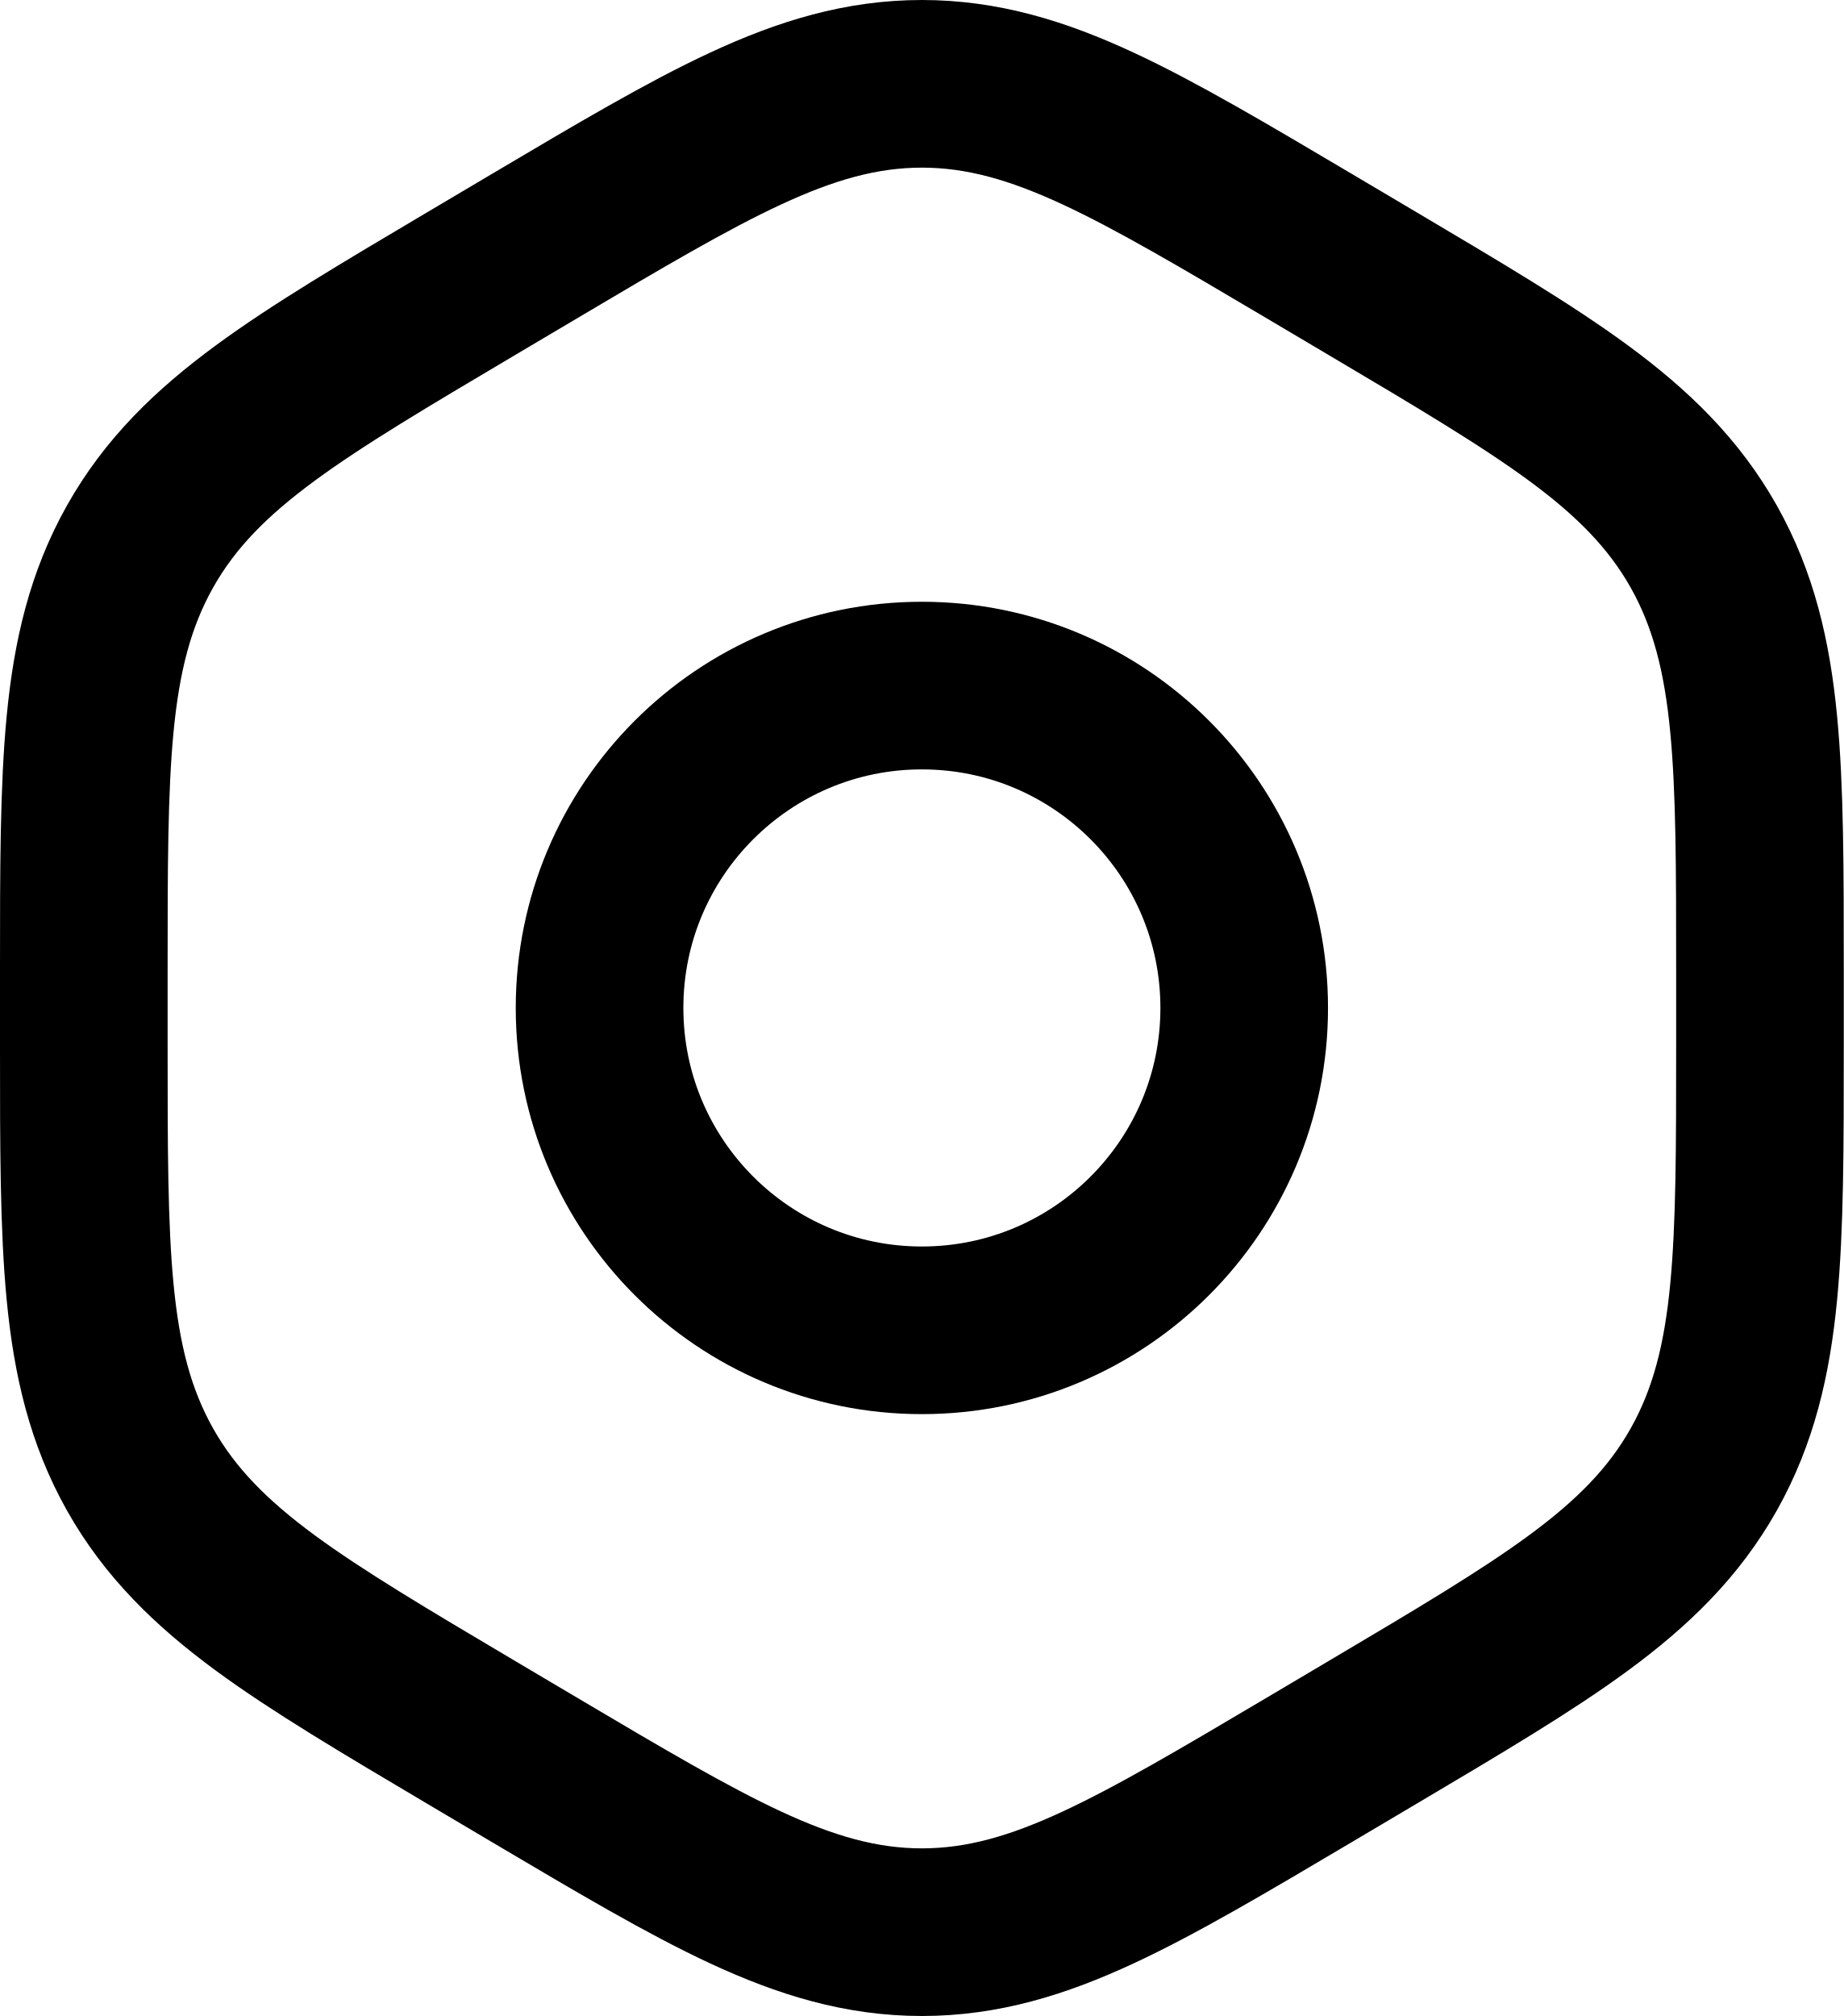
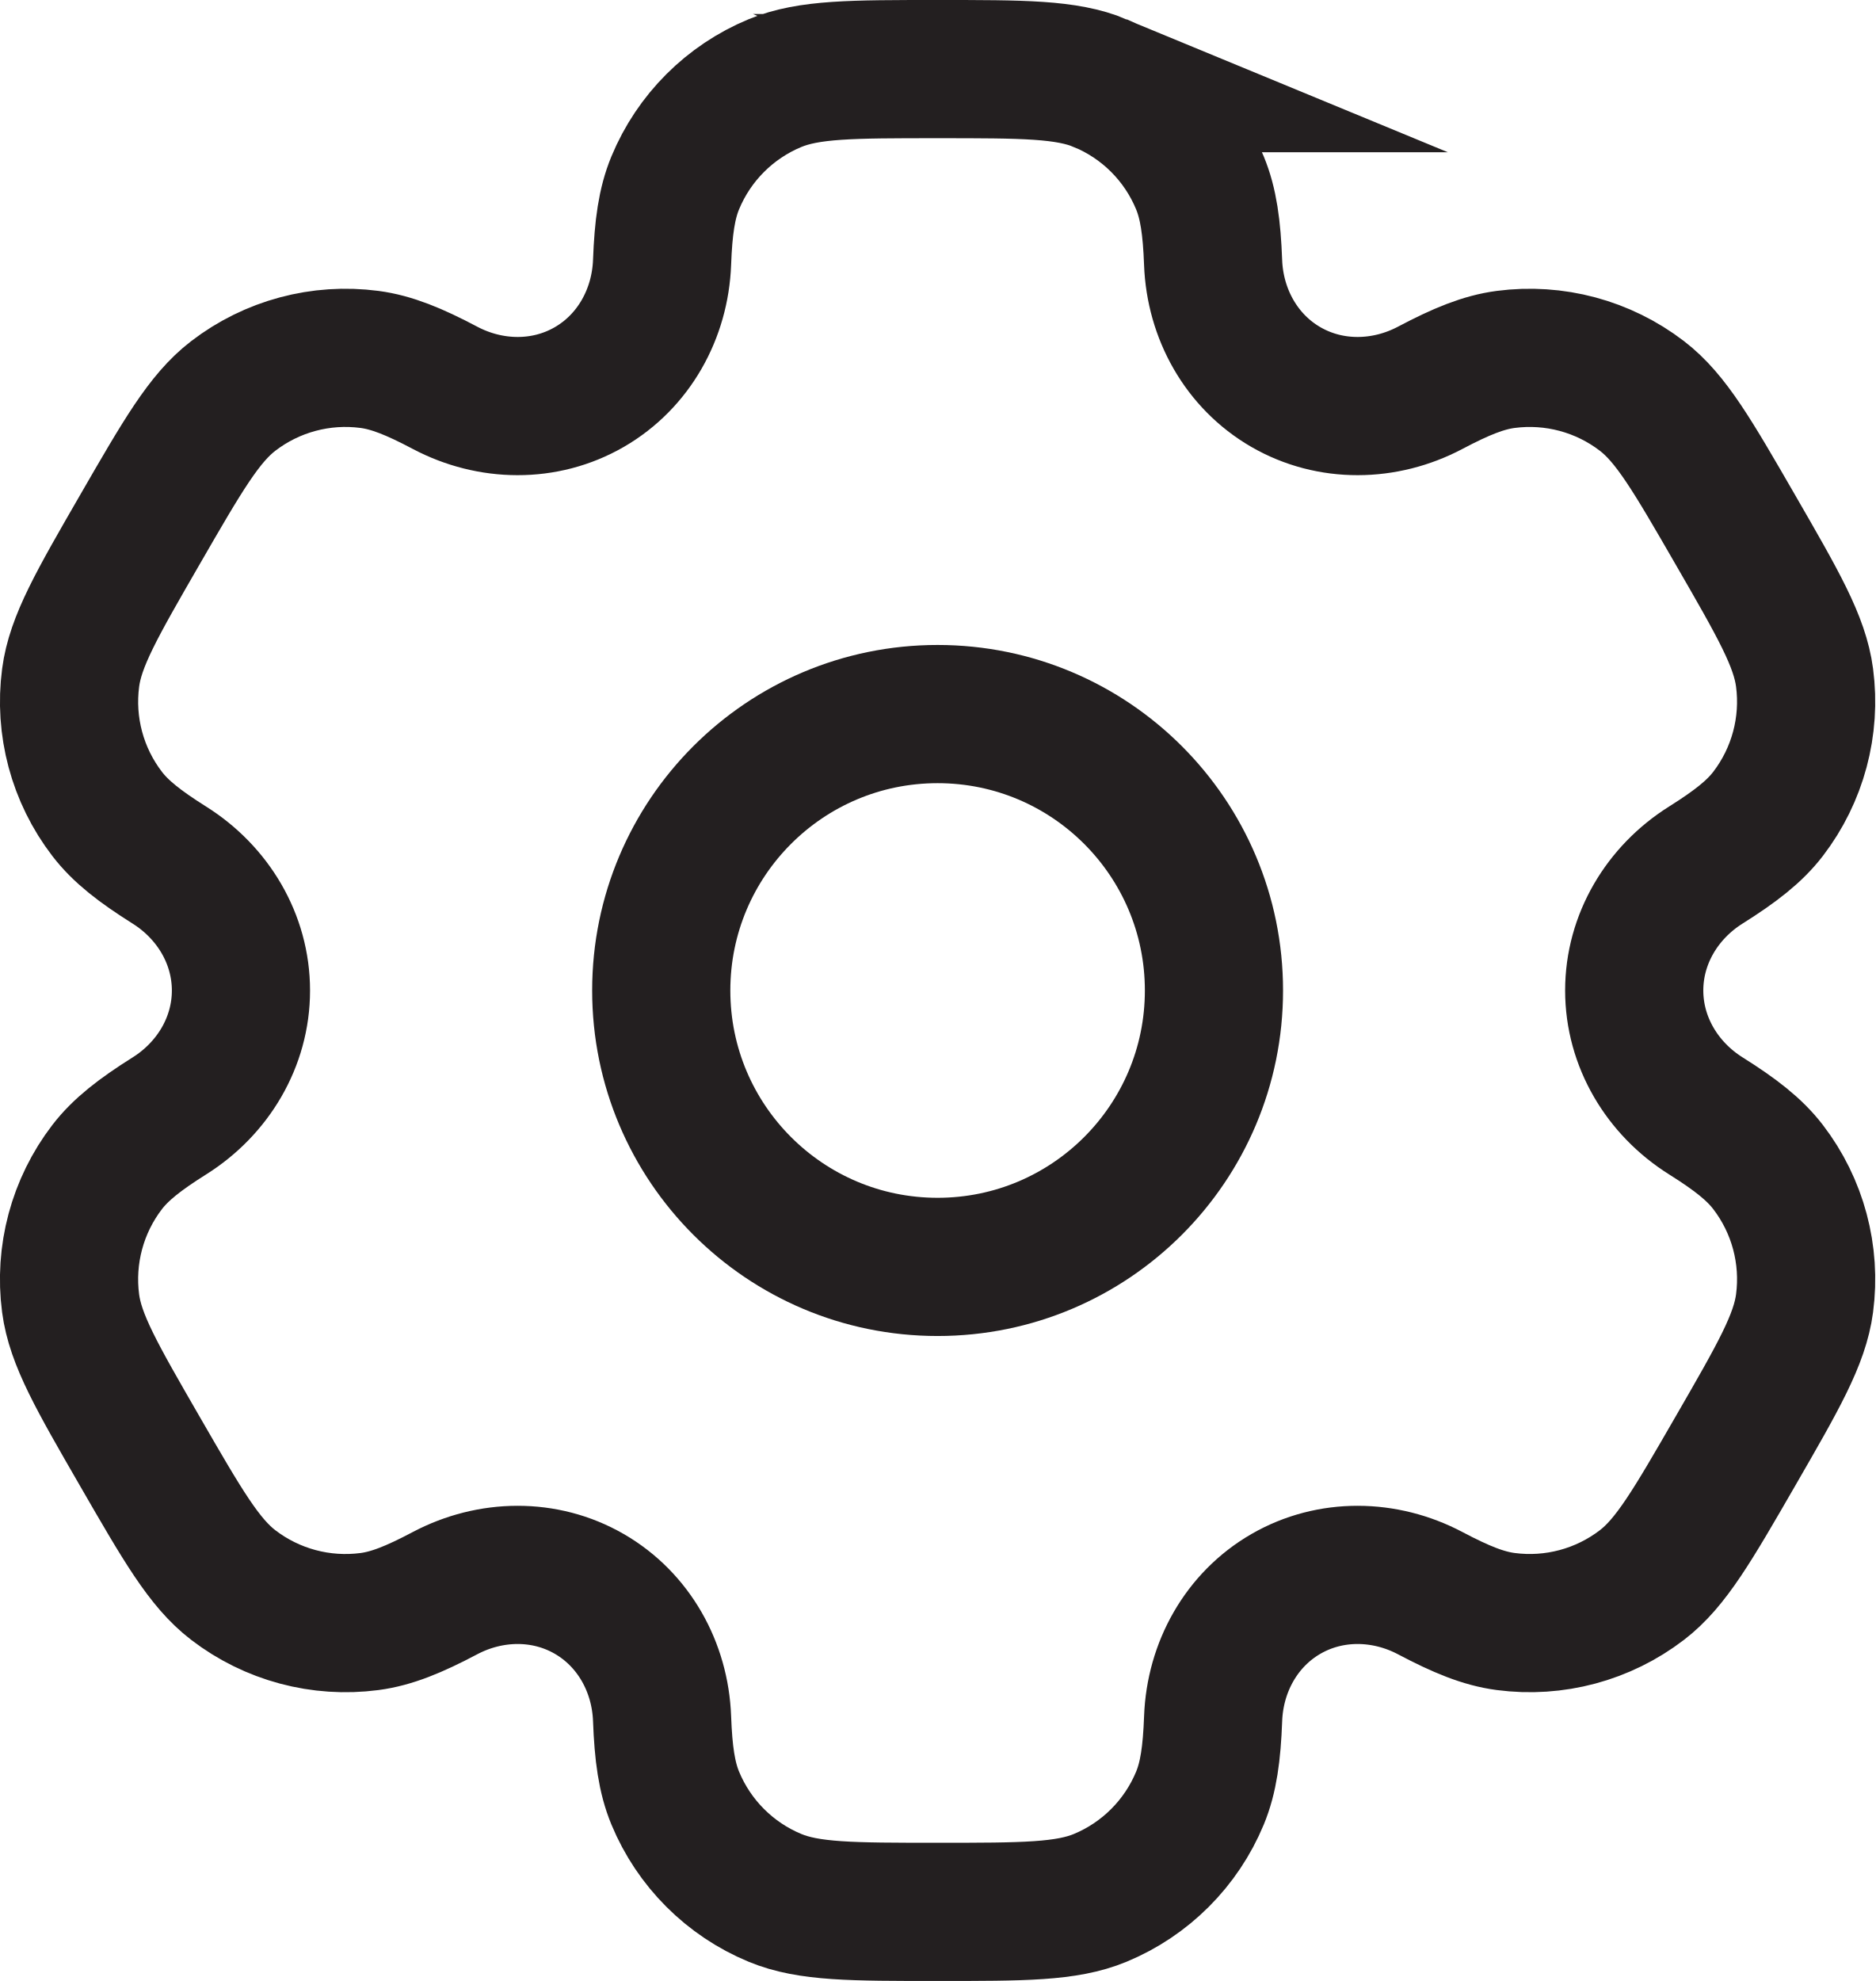
- <svg xmlns="http://www.w3.org/2000/svg" id="a" viewBox="0 0 330 360.78">
-   <path d="M165,122.69c-31.86,0-57.69,25.83-57.69,57.69s25.83,57.69,57.69,57.69,57.69-25.83,57.69-57.69-25.83-57.69-57.69-57.69h0Z" fill="none" stroke="#000" stroke-miterlimit="10" stroke-width="30" />
-   <path d="M165,15c-10.84,0-20.74,2.98-31.56,8.01-10.47,4.86-22.59,12.04-37.75,21.02l-11.58,6.86c-15.17,8.99-27.29,16.16-36.63,23.03-9.66,7.1-17.06,14.36-22.42,23.89-5.35,9.51-7.77,19.68-8.93,31.74-1.13,11.7-1.13,26.02-1.13,44.01v13.66c0,17.99,0,32.32,1.13,44.01,1.16,12.06,3.58,22.23,8.93,31.74,5.36,9.52,12.77,16.79,22.42,23.89,9.34,6.86,21.46,14.04,36.63,23.03l11.58,6.86c15.17,8.98,27.29,16.16,37.75,21.02,10.82,5.03,20.72,8.01,31.56,8.01s20.74-2.98,31.56-8.01c10.47-4.86,22.59-12.04,37.75-21.02l11.58-6.86c15.17-8.99,27.29-16.16,36.63-23.03,9.66-7.1,17.06-14.36,22.42-23.89,5.35-9.51,7.77-19.68,8.93-31.74,1.13-11.7,1.13-26.02,1.13-44.01v-13.66c0-17.99,0-32.32-1.13-44.01-1.16-12.06-3.58-22.23-8.93-31.74-5.36-9.52-12.77-16.79-22.42-23.89-9.34-6.86-21.45-14.04-36.63-23.03l-11.58-6.86c-15.17-8.98-27.29-16.16-37.75-21.02-10.82-5.03-20.72-8.01-31.56-8.01h0Z" fill="none" stroke="#000" stroke-miterlimit="10" stroke-width="30" />
+ <svg xmlns="http://www.w3.org/2000/svg" id="a" viewBox="0 0 678.55 716.67">
+   <circle cx="339.27" cy="358.33" r="100" fill="none" stroke="#231f20" stroke-miterlimit="133.33" stroke-width="50" />
+   <path d="M398.12,30.07c-12.25-5.07-27.78-5.07-58.85-5.07s-46.59,0-58.85,5.07c-16.33,6.77-29.31,19.74-36.08,36.08-3.09,7.46-4.3,16.13-4.77,28.78-.7,18.59-10.23,35.8-26.34,45.1-16.11,9.3-35.78,8.95-52.22,.26-11.19-5.92-19.31-9.2-27.31-10.26-17.53-2.31-35.26,2.44-49.29,13.21-10.52,8.07-18.29,21.52-33.82,48.42-15.53,26.9-23.3,40.35-25.03,53.5-2.31,17.53,2.44,35.26,13.21,49.29,4.91,6.4,11.82,11.78,22.53,18.52,15.75,9.9,25.89,26.76,25.89,45.37s-10.14,35.46-25.89,45.36c-10.72,6.74-17.62,12.12-22.54,18.52-10.76,14.03-15.51,31.75-13.21,49.28,1.73,13.15,9.5,26.6,25.03,53.5,15.53,26.9,23.3,40.35,33.82,48.42,14.03,10.76,31.76,15.51,49.29,13.21,8-1.05,16.12-4.34,27.31-10.26,16.45-8.69,36.12-9.04,52.23,.26,16.11,9.3,25.65,26.51,26.34,45.1,.47,12.65,1.68,21.32,4.77,28.78,6.77,16.33,19.74,29.31,36.08,36.08,12.25,5.07,27.78,5.07,58.85,5.07s46.59,0,58.85-5.07c16.33-6.77,29.31-19.75,36.08-36.08,3.09-7.46,4.3-16.13,4.77-28.78,.69-18.59,10.23-35.8,26.34-45.1,16.11-9.3,35.78-8.95,52.23-.26,11.19,5.91,19.3,9.2,27.3,10.25,17.53,2.31,35.26-2.44,49.29-13.2,10.52-8.07,18.29-21.52,33.82-48.43,15.53-26.9,23.3-40.35,25.03-53.5,2.31-17.53-2.44-35.26-13.21-49.29-4.91-6.4-11.82-11.79-22.54-18.52-15.75-9.9-25.89-26.76-25.89-45.36s10.14-35.46,25.89-45.36c10.72-6.74,17.63-12.12,22.54-18.52,10.76-14.03,15.51-31.75,13.21-49.28-1.73-13.15-9.5-26.6-25.03-53.5-15.53-26.9-23.3-40.35-33.82-48.42-14.03-10.76-31.76-15.51-49.29-13.21-8,1.05-16.11,4.34-27.31,10.26-16.45,8.69-36.12,9.04-52.23-.26-16.11-9.3-25.65-26.51-26.34-45.1-.47-12.65-1.68-21.32-4.77-28.78-6.76-16.34-19.74-29.31-36.08-36.08Z" fill="none" stroke="#231f20" stroke-miterlimit="133.33" stroke-width="50" />
</svg>
